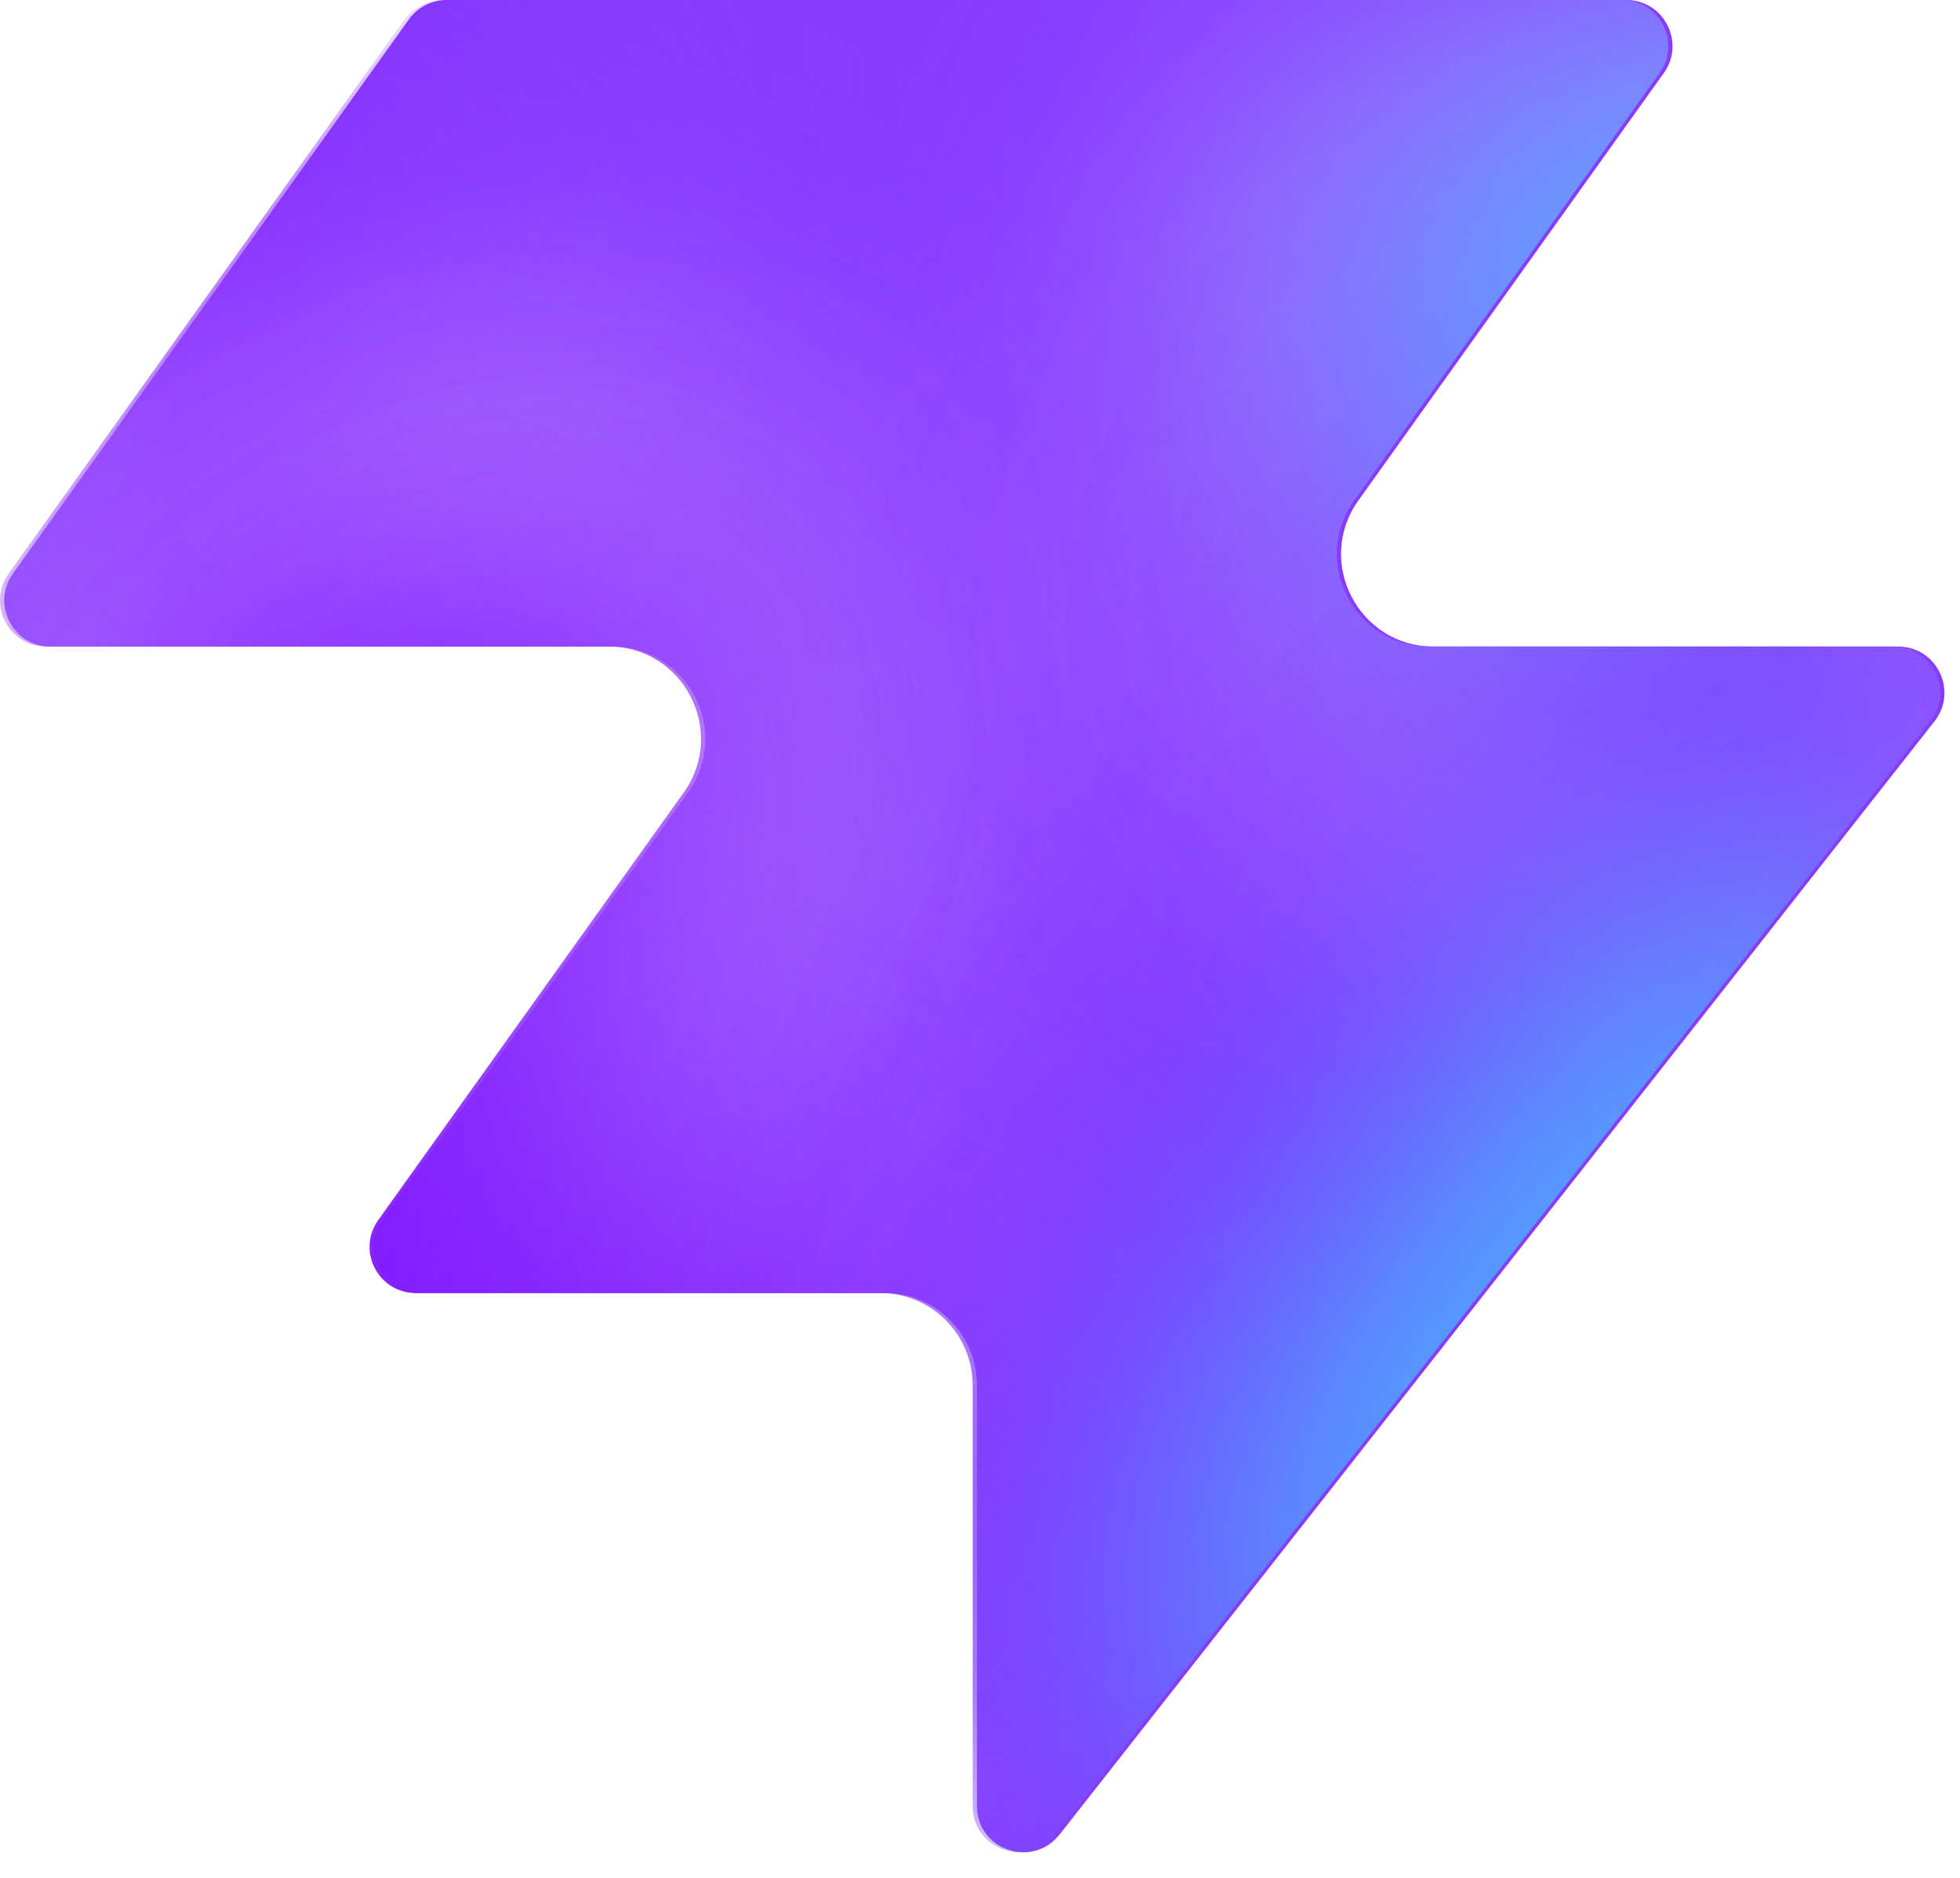
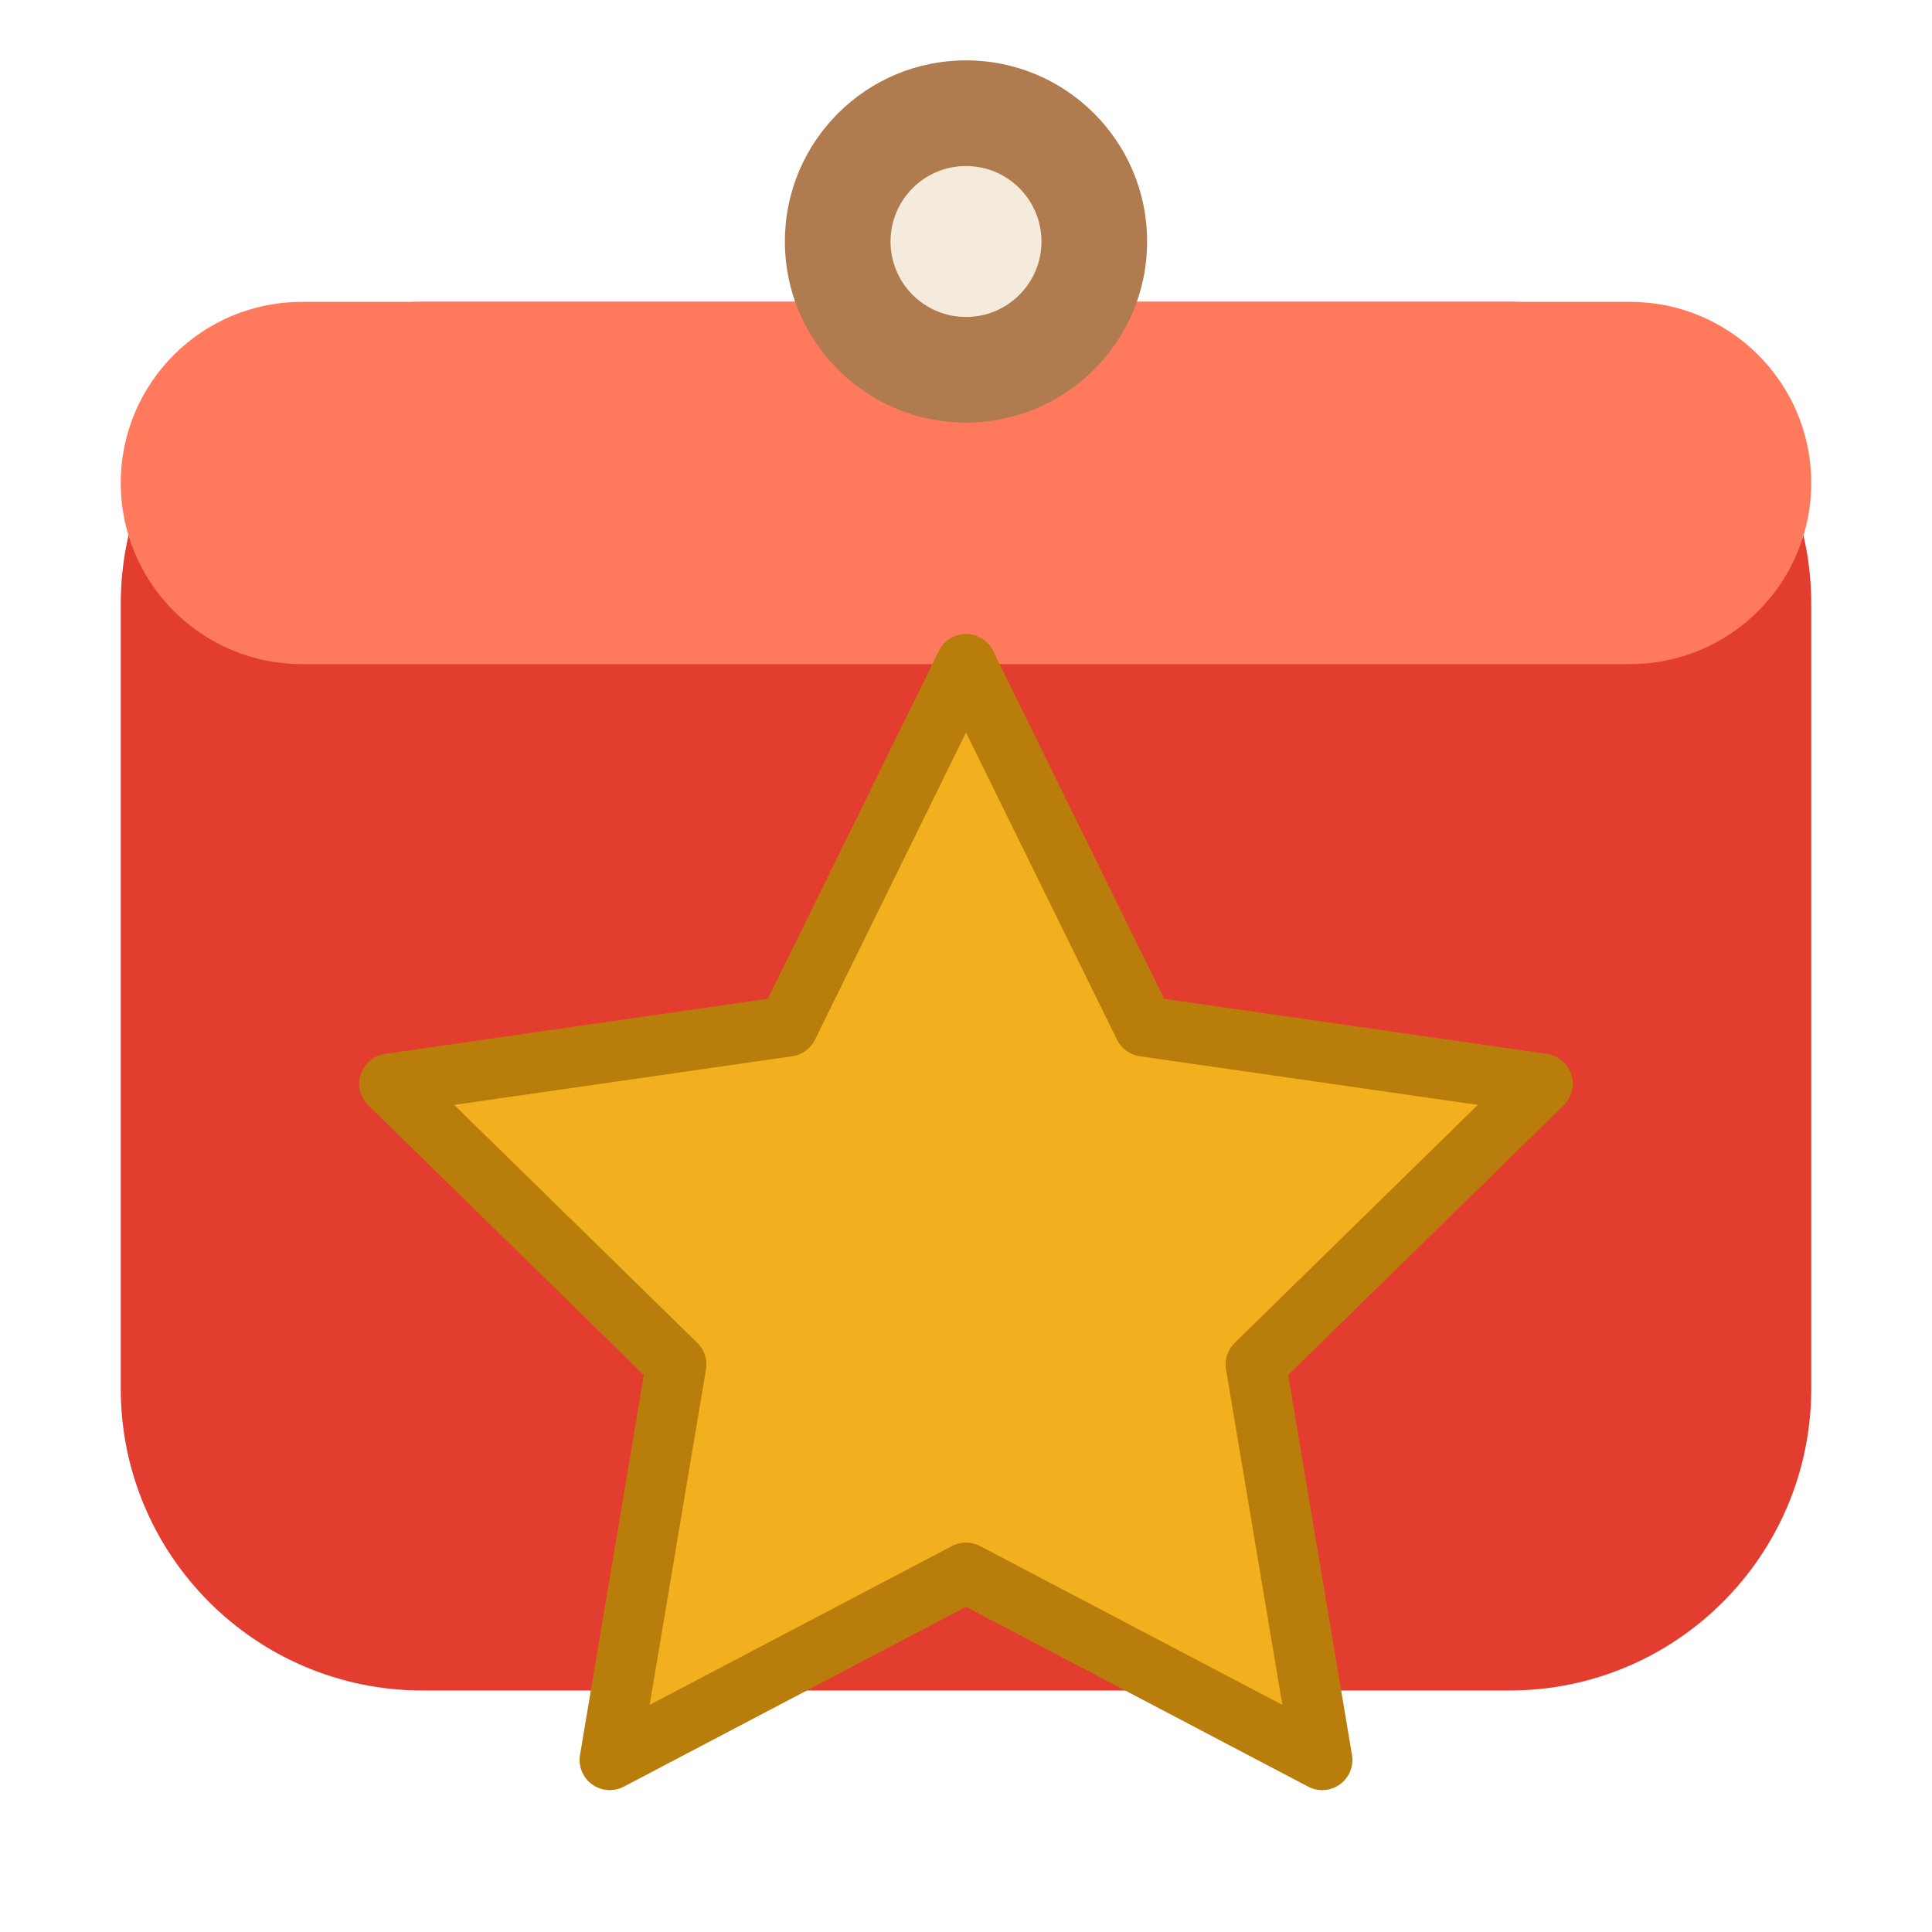
- <svg xmlns="http://www.w3.org/2000/svg" width="48" height="46" fill="none" viewBox="0 0 48 46">
-   <path fill="#863bff" d="M25.946 44.938c-.664.845-2.021.375-2.021-.698V33.937a2.26 2.26 0 0 0-2.262-2.262H10.287c-.92 0-1.456-1.04-.92-1.788l7.48-10.471c1.07-1.497 0-3.578-1.842-3.578H1.237c-.92 0-1.456-1.04-.92-1.788L10.013.474c.214-.297.556-.474.92-.474h28.894c.92 0 1.456 1.04.92 1.788l-7.48 10.471c-1.07 1.498 0 3.579 1.842 3.579h11.377c.943 0 1.473 1.088.89 1.83L25.947 44.94z" style="fill:#863bff;fill:color(display-p3 .525 .23 1);fill-opacity:1" />
-   <mask id="a" width="48" height="46" x="0" y="0" maskUnits="userSpaceOnUse" style="mask-type:alpha">
-     <path fill="#000" d="M25.842 44.938c-.664.844-2.021.375-2.021-.698V33.937a2.26 2.26 0 0 0-2.262-2.262H10.183c-.92 0-1.456-1.04-.92-1.788l7.48-10.471c1.07-1.498 0-3.579-1.842-3.579H1.133c-.92 0-1.456-1.04-.92-1.787L9.91.473c.214-.297.556-.474.92-.474h28.894c.92 0 1.456 1.04.92 1.788l-7.48 10.471c-1.07 1.498 0 3.578 1.842 3.578h11.377c.943 0 1.473 1.088.89 1.832L25.843 44.94z" style="fill:#000;fill-opacity:1" />
-   </mask>
-   <g mask="url(#a)">
-     <g filter="url(#b)">
-       <ellipse cx="5.508" cy="14.704" fill="#ede6ff" rx="5.508" ry="14.704" style="fill:#ede6ff;fill:color(display-p3 .927 .903 1);fill-opacity:1" transform="matrix(.00324 1 1 -.00324 -4.47 31.516)" />
-     </g>
-     <g filter="url(#c)">
-       <ellipse cx="10.399" cy="29.851" fill="#ede6ff" rx="10.399" ry="29.851" style="fill:#ede6ff;fill:color(display-p3 .927 .903 1);fill-opacity:1" transform="matrix(.00324 1 1 -.00324 -39.328 7.883)" />
-     </g>
-     <g filter="url(#d)">
-       <ellipse cx="5.508" cy="30.487" fill="#7e14ff" rx="5.508" ry="30.487" style="fill:#7e14ff;fill:color(display-p3 .492 .077 1);fill-opacity:1" transform="rotate(89.814 -25.913 -14.639)scale(1 -1)" />
-     </g>
-     <g filter="url(#e)">
-       <ellipse cx="5.508" cy="30.599" fill="#7e14ff" rx="5.508" ry="30.599" style="fill:#7e14ff;fill:color(display-p3 .492 .077 1);fill-opacity:1" transform="rotate(89.814 -32.644 -3.334)scale(1 -1)" />
-     </g>
-     <g filter="url(#f)">
-       <ellipse cx="5.508" cy="30.599" fill="#7e14ff" rx="5.508" ry="30.599" style="fill:#7e14ff;fill:color(display-p3 .492 .077 1);fill-opacity:1" transform="matrix(.00324 1 1 -.00324 -34.34 30.47)" />
-     </g>
-     <g filter="url(#g)">
-       <ellipse cx="14.072" cy="22.078" fill="#ede6ff" rx="14.072" ry="22.078" style="fill:#ede6ff;fill:color(display-p3 .927 .903 1);fill-opacity:1" transform="rotate(93.35 24.506 48.493)scale(-1 1)" />
-     </g>
-     <g filter="url(#h)">
-       <ellipse cx="3.47" cy="21.501" fill="#7e14ff" rx="3.47" ry="21.501" style="fill:#7e14ff;fill:color(display-p3 .492 .077 1);fill-opacity:1" transform="rotate(89.009 28.708 47.59)scale(-1 1)" />
-     </g>
-     <g filter="url(#i)">
-       <ellipse cx="3.47" cy="21.501" fill="#7e14ff" rx="3.47" ry="21.501" style="fill:#7e14ff;fill:color(display-p3 .492 .077 1);fill-opacity:1" transform="rotate(89.009 28.708 47.59)scale(-1 1)" />
-     </g>
-     <g filter="url(#j)">
-       <ellipse cx=".387" cy="8.972" fill="#7e14ff" rx="4.407" ry="29.108" style="fill:#7e14ff;fill:color(display-p3 .492 .077 1);fill-opacity:1" transform="rotate(39.51 .387 8.972)" />
-     </g>
-     <g filter="url(#k)">
-       <ellipse cx="47.523" cy="-6.092" fill="#7e14ff" rx="4.407" ry="29.108" style="fill:#7e14ff;fill:color(display-p3 .492 .077 1);fill-opacity:1" transform="rotate(37.892 47.523 -6.092)" />
-     </g>
-     <g filter="url(#l)">
-       <ellipse cx="41.412" cy="6.333" fill="#47bfff" rx="5.971" ry="9.665" style="fill:#47bfff;fill:color(display-p3 .28 .748 1);fill-opacity:1" transform="rotate(37.892 41.412 6.333)" />
-     </g>
-     <g filter="url(#m)">
-       <ellipse cx="-1.879" cy="38.332" fill="#7e14ff" rx="4.407" ry="29.108" style="fill:#7e14ff;fill:color(display-p3 .492 .077 1);fill-opacity:1" transform="rotate(37.892 -1.88 38.332)" />
-     </g>
-     <g filter="url(#n)">
-       <ellipse cx="-1.879" cy="38.332" fill="#7e14ff" rx="4.407" ry="29.108" style="fill:#7e14ff;fill:color(display-p3 .492 .077 1);fill-opacity:1" transform="rotate(37.892 -1.88 38.332)" />
-     </g>
-     <g filter="url(#o)">
-       <ellipse cx="35.651" cy="29.907" fill="#7e14ff" rx="4.407" ry="29.108" style="fill:#7e14ff;fill:color(display-p3 .492 .077 1);fill-opacity:1" transform="rotate(37.892 35.651 29.907)" />
-     </g>
-     <g filter="url(#p)">
-       <ellipse cx="38.418" cy="32.4" fill="#47bfff" rx="5.971" ry="15.297" style="fill:#47bfff;fill:color(display-p3 .28 .748 1);fill-opacity:1" transform="rotate(37.892 38.418 32.4)" />
-     </g>
-   </g>
-   <defs>
-     <filter id="b" width="60.045" height="41.654" x="-19.77" y="16.149" color-interpolation-filters="sRGB" filterUnits="userSpaceOnUse">
-       <feFlood flood-opacity="0" result="BackgroundImageFix" />
-       <feBlend in="SourceGraphic" in2="BackgroundImageFix" result="shape" />
-       <feGaussianBlur result="effect1_foregroundBlur_2002_17158" stdDeviation="7.659" />
-     </filter>
-     <filter id="c" width="90.34" height="51.437" x="-54.613" y="-7.533" color-interpolation-filters="sRGB" filterUnits="userSpaceOnUse">
-       <feFlood flood-opacity="0" result="BackgroundImageFix" />
-       <feBlend in="SourceGraphic" in2="BackgroundImageFix" result="shape" />
-       <feGaussianBlur result="effect1_foregroundBlur_2002_17158" stdDeviation="7.659" />
-     </filter>
-     <filter id="d" width="79.355" height="29.4" x="-49.64" y="2.03" color-interpolation-filters="sRGB" filterUnits="userSpaceOnUse">
-       <feFlood flood-opacity="0" result="BackgroundImageFix" />
-       <feBlend in="SourceGraphic" in2="BackgroundImageFix" result="shape" />
-       <feGaussianBlur result="effect1_foregroundBlur_2002_17158" stdDeviation="4.596" />
-     </filter>
-     <filter id="e" width="79.579" height="29.4" x="-45.045" y="20.029" color-interpolation-filters="sRGB" filterUnits="userSpaceOnUse">
-       <feFlood flood-opacity="0" result="BackgroundImageFix" />
-       <feBlend in="SourceGraphic" in2="BackgroundImageFix" result="shape" />
-       <feGaussianBlur result="effect1_foregroundBlur_2002_17158" stdDeviation="4.596" />
-     </filter>
-     <filter id="f" width="79.579" height="29.4" x="-43.513" y="21.178" color-interpolation-filters="sRGB" filterUnits="userSpaceOnUse">
-       <feFlood flood-opacity="0" result="BackgroundImageFix" />
-       <feBlend in="SourceGraphic" in2="BackgroundImageFix" result="shape" />
-       <feGaussianBlur result="effect1_foregroundBlur_2002_17158" stdDeviation="4.596" />
-     </filter>
-     <filter id="g" width="74.749" height="58.852" x="15.756" y="-17.901" color-interpolation-filters="sRGB" filterUnits="userSpaceOnUse">
-       <feFlood flood-opacity="0" result="BackgroundImageFix" />
-       <feBlend in="SourceGraphic" in2="BackgroundImageFix" result="shape" />
-       <feGaussianBlur result="effect1_foregroundBlur_2002_17158" stdDeviation="7.659" />
-     </filter>
-     <filter id="h" width="61.377" height="25.362" x="23.548" y="2.284" color-interpolation-filters="sRGB" filterUnits="userSpaceOnUse">
-       <feFlood flood-opacity="0" result="BackgroundImageFix" />
-       <feBlend in="SourceGraphic" in2="BackgroundImageFix" result="shape" />
-       <feGaussianBlur result="effect1_foregroundBlur_2002_17158" stdDeviation="4.596" />
-     </filter>
-     <filter id="i" width="61.377" height="25.362" x="23.548" y="2.284" color-interpolation-filters="sRGB" filterUnits="userSpaceOnUse">
-       <feFlood flood-opacity="0" result="BackgroundImageFix" />
-       <feBlend in="SourceGraphic" in2="BackgroundImageFix" result="shape" />
-       <feGaussianBlur result="effect1_foregroundBlur_2002_17158" stdDeviation="4.596" />
-     </filter>
-     <filter id="j" width="56.045" height="63.649" x="-27.636" y="-22.853" color-interpolation-filters="sRGB" filterUnits="userSpaceOnUse">
-       <feFlood flood-opacity="0" result="BackgroundImageFix" />
-       <feBlend in="SourceGraphic" in2="BackgroundImageFix" result="shape" />
-       <feGaussianBlur result="effect1_foregroundBlur_2002_17158" stdDeviation="4.596" />
-     </filter>
-     <filter id="k" width="54.814" height="64.646" x="20.116" y="-38.415" color-interpolation-filters="sRGB" filterUnits="userSpaceOnUse">
-       <feFlood flood-opacity="0" result="BackgroundImageFix" />
-       <feBlend in="SourceGraphic" in2="BackgroundImageFix" result="shape" />
-       <feGaussianBlur result="effect1_foregroundBlur_2002_17158" stdDeviation="4.596" />
-     </filter>
-     <filter id="l" width="33.541" height="35.313" x="24.641" y="-11.323" color-interpolation-filters="sRGB" filterUnits="userSpaceOnUse">
-       <feFlood flood-opacity="0" result="BackgroundImageFix" />
-       <feBlend in="SourceGraphic" in2="BackgroundImageFix" result="shape" />
-       <feGaussianBlur result="effect1_foregroundBlur_2002_17158" stdDeviation="4.596" />
-     </filter>
-     <filter id="m" width="54.814" height="64.646" x="-29.286" y="6.009" color-interpolation-filters="sRGB" filterUnits="userSpaceOnUse">
-       <feFlood flood-opacity="0" result="BackgroundImageFix" />
-       <feBlend in="SourceGraphic" in2="BackgroundImageFix" result="shape" />
-       <feGaussianBlur result="effect1_foregroundBlur_2002_17158" stdDeviation="4.596" />
-     </filter>
-     <filter id="n" width="54.814" height="64.646" x="-29.286" y="6.009" color-interpolation-filters="sRGB" filterUnits="userSpaceOnUse">
-       <feFlood flood-opacity="0" result="BackgroundImageFix" />
-       <feBlend in="SourceGraphic" in2="BackgroundImageFix" result="shape" />
-       <feGaussianBlur result="effect1_foregroundBlur_2002_17158" stdDeviation="4.596" />
-     </filter>
-     <filter id="o" width="54.814" height="64.646" x="8.244" y="-2.416" color-interpolation-filters="sRGB" filterUnits="userSpaceOnUse">
-       <feFlood flood-opacity="0" result="BackgroundImageFix" />
-       <feBlend in="SourceGraphic" in2="BackgroundImageFix" result="shape" />
-       <feGaussianBlur result="effect1_foregroundBlur_2002_17158" stdDeviation="4.596" />
-     </filter>
-     <filter id="p" width="39.409" height="43.623" x="18.713" y="10.588" color-interpolation-filters="sRGB" filterUnits="userSpaceOnUse">
-       <feFlood flood-opacity="0" result="BackgroundImageFix" />
-       <feBlend in="SourceGraphic" in2="BackgroundImageFix" result="shape" />
-       <feGaussianBlur result="effect1_foregroundBlur_2002_17158" stdDeviation="4.596" />
-     </filter>
-   </defs>
+ <svg xmlns="http://www.w3.org/2000/svg" viewBox="0 0 64 64">
+   <rect x="4" y="10" width="56" height="46" rx="10" fill="#e23d2e" />
+   <rect x="4" y="10" width="56" height="12" rx="6" fill="#ff7a5c" />
+   <circle cx="32" cy="8" r="6" fill="#b07b4f" />
+   <circle cx="32" cy="8" r="2.5" fill="#f5ebdc" />
+   <path d="M32 22 l5.9 12 13.2 1.9 -9.5 9.3 2.2 13.1 -11.8 -6.2 -11.8 6.2 2.2 -13.1 -9.5 -9.3 13.2 -1.9 z" fill="#f2b01e" stroke="#b87d0a" stroke-width="2" stroke-linejoin="round" />
</svg>
